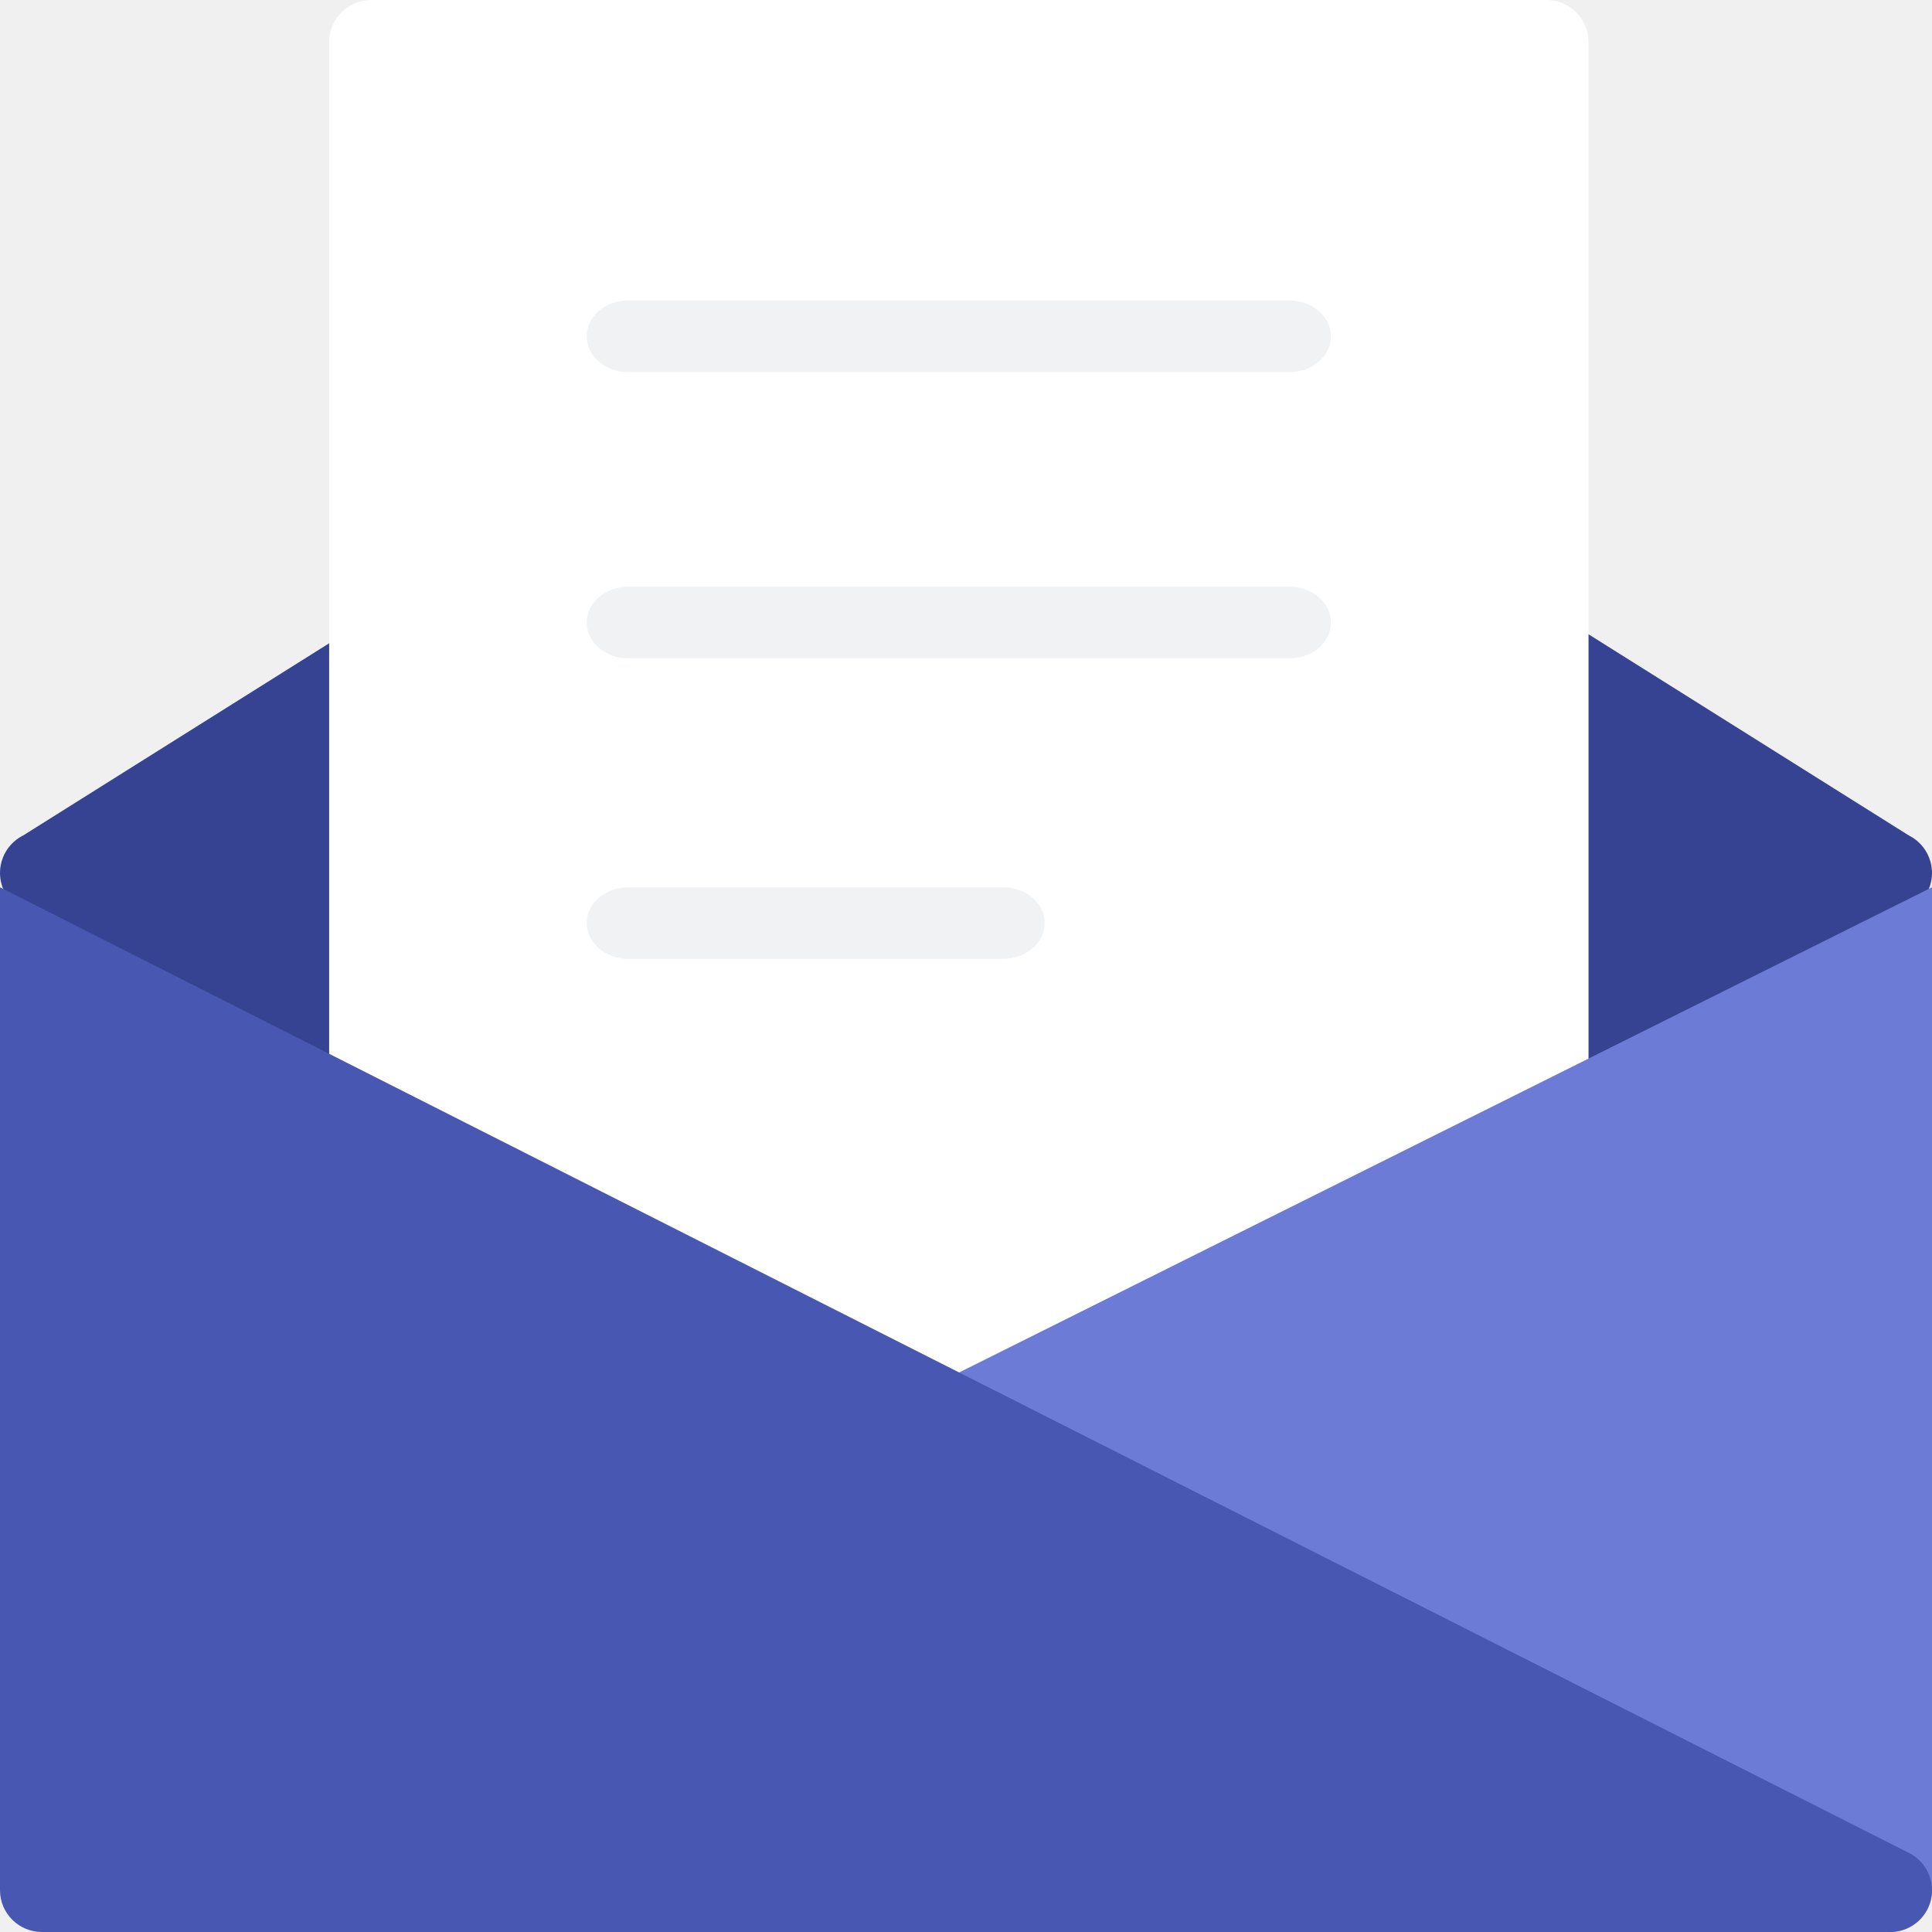
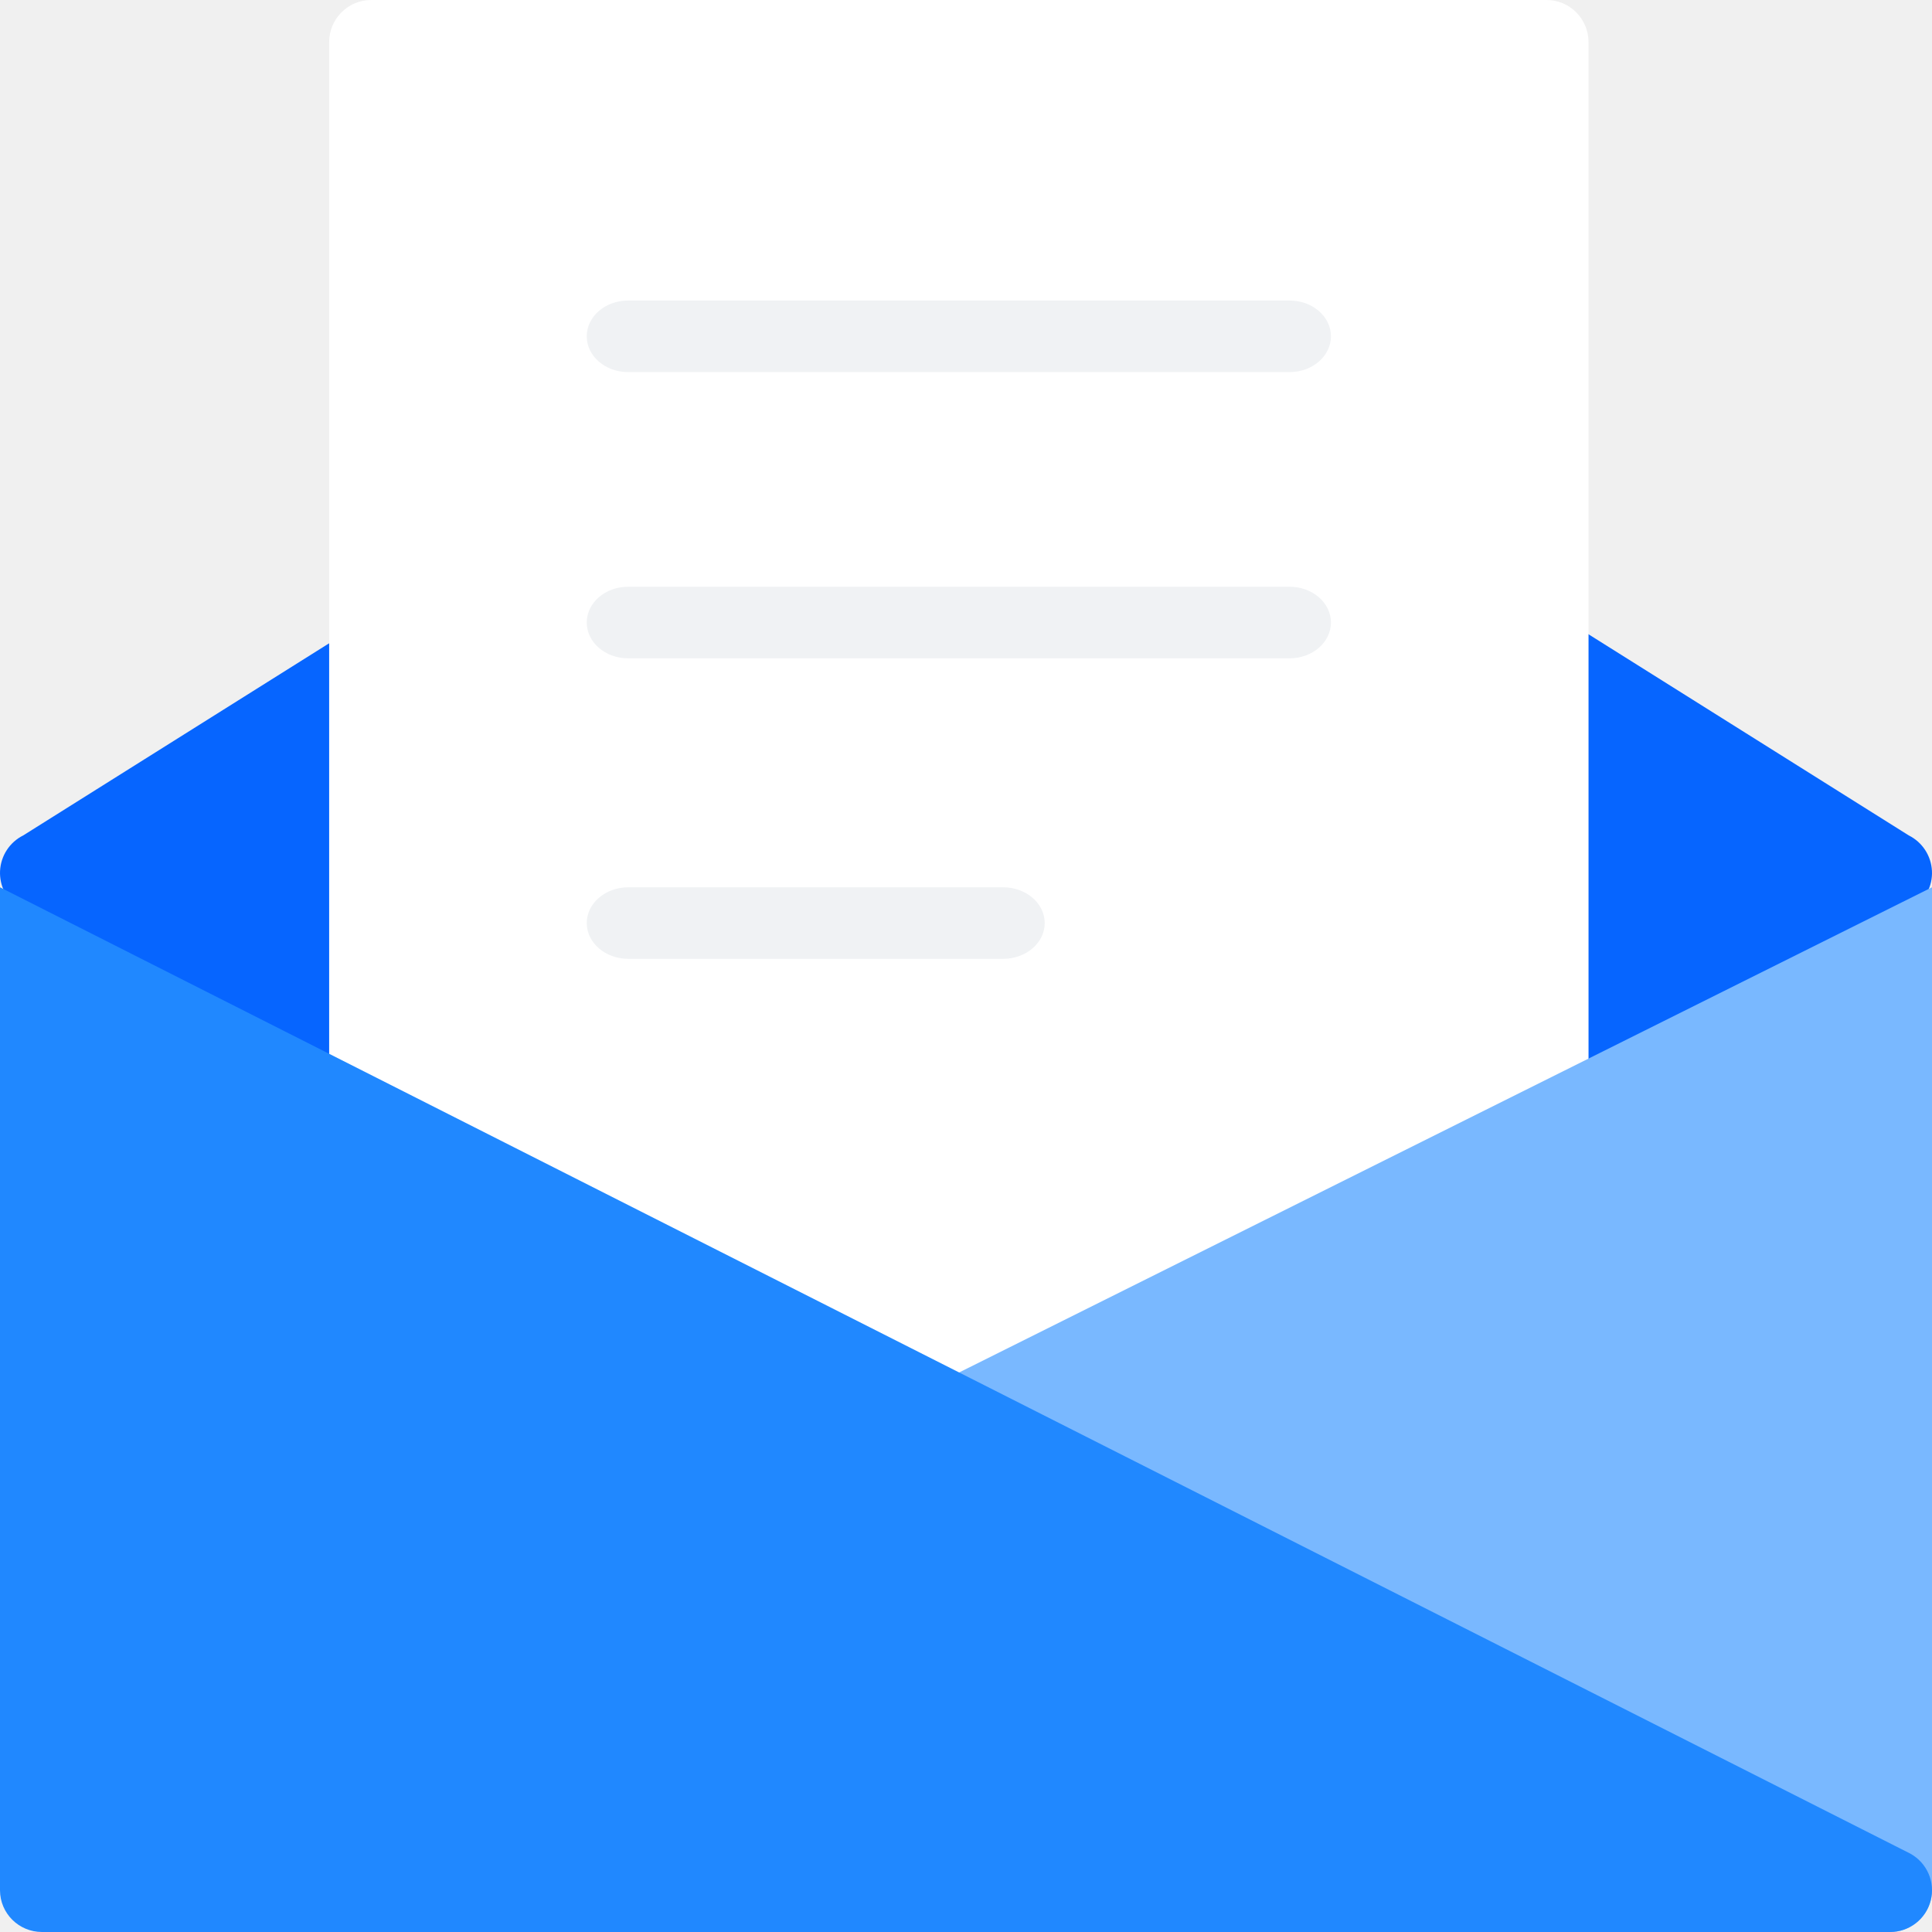
<svg xmlns="http://www.w3.org/2000/svg" width="135px" height="135px" viewBox="0 0 135 135" version="1.1">
  <g id="Invite" stroke="none" stroke-width="1" fill="none" fill-rule="evenodd">
    <g id="Invite-People" transform="translate(-733, -230)" fill-rule="nonzero">
      <g id="shopping-color_newsletter" transform="translate(733, 230)">
-         <path d="M67.5,105 C66.951,105 66.405,104.847 65.924,104.542 L1.36,63.476 C0.467,62.91 -0.049,61.903 0.004,60.847 C0.059,59.794 0.676,58.847 1.624,58.375 L67.5,17 L133.376,58.375 C134.321,58.847 134.94,59.791 134.996,60.847 C135.052,61.903 134.532,62.907 133.64,63.476 L69.076,104.542 C68.594,104.847 68.049,105 67.5,105 Z" id="Shape" fill="#364393" />
+         <path d="M67.5,105 C66.951,105 66.405,104.847 65.924,104.542 L1.36,63.476 C0.467,62.91 -0.049,61.903 0.004,60.847 C0.059,59.794 0.676,58.847 1.624,58.375 L67.5,17 L133.376,58.375 C134.321,58.847 134.94,59.791 134.996,60.847 C135.052,61.903 134.532,62.907 133.64,63.476 L69.076,104.542 C68.594,104.847 68.049,105 67.5,105 Z" id="Shape" fill="#0665ff" />
        <path d="M111,109 L23,109 L23,2.946 C23,1.32 24.314,0 25.933,0 L108.067,0 C109.686,0 111,1.32 111,2.946 L111,109 Z" id="Shape" fill="#FFFFFF" />
-         <path d="M132.072,135 C131.826,135 131.578,134.968 131.335,134.907 L64,117.387 L64.738,97.04 L135,62 L135,132.08 C135,132.985 134.578,133.838 133.861,134.393 C133.346,134.79 132.714,135 132.072,135 Z" id="Shape" fill="#6C7BD6" />
-         <path d="M132.064,135 L2.935,135 C1.312,135 0,133.692 0,132.08 L0,62 L133.47,129.516 C134.646,130.156 135.242,131.508 134.908,132.801 C134.576,134.095 133.405,135 132.064,135 Z" id="Shape" fill="#4857B2" />
+         <path d="M132.072,135 C131.826,135 131.578,134.968 131.335,134.907 L64,117.387 L64.738,97.04 L135,62 L135,132.08 C135,132.985 134.578,133.838 133.861,134.393 C133.346,134.79 132.714,135 132.072,135 Z" id="Shape" fill="#79b8ff" />
+         <path d="M132.064,135 L2.935,135 C1.312,135 0,133.692 0,132.08 L0,62 L133.47,129.516 C134.646,130.156 135.242,131.508 134.908,132.801 C134.576,134.095 133.405,135 132.064,135 Z" id="Shape" fill="#2088ff" />
        <path d="M90.111,26 L43.889,26 C42.294,26 41,24.883 41,23.5 C41,22.117 42.294,21 43.889,21 L90.111,21 C91.706,21 93,22.117 93,23.5 C93,24.883 91.706,26 90.111,26 Z" id="Shape" fill="#F0F2F4" />
        <path d="M90.111,46 L43.889,46 C42.294,46 41,44.883 41,43.5 C41,42.117 42.294,41 43.889,41 L90.111,41 C91.706,41 93,42.117 93,43.5 C93,44.883 91.706,46 90.111,46 Z" id="Shape" fill="#F0F2F4" />
        <path d="M70.091,67 L43.909,67 C42.303,67 41,65.882 41,64.5 C41,63.117 42.303,62 43.909,62 L70.091,62 C71.697,62 73,63.117 73,64.5 C73,65.882 71.697,67 70.091,67 Z" id="Shape" fill="#F0F2F4" />
      </g>
    </g>
  </g>
</svg>
